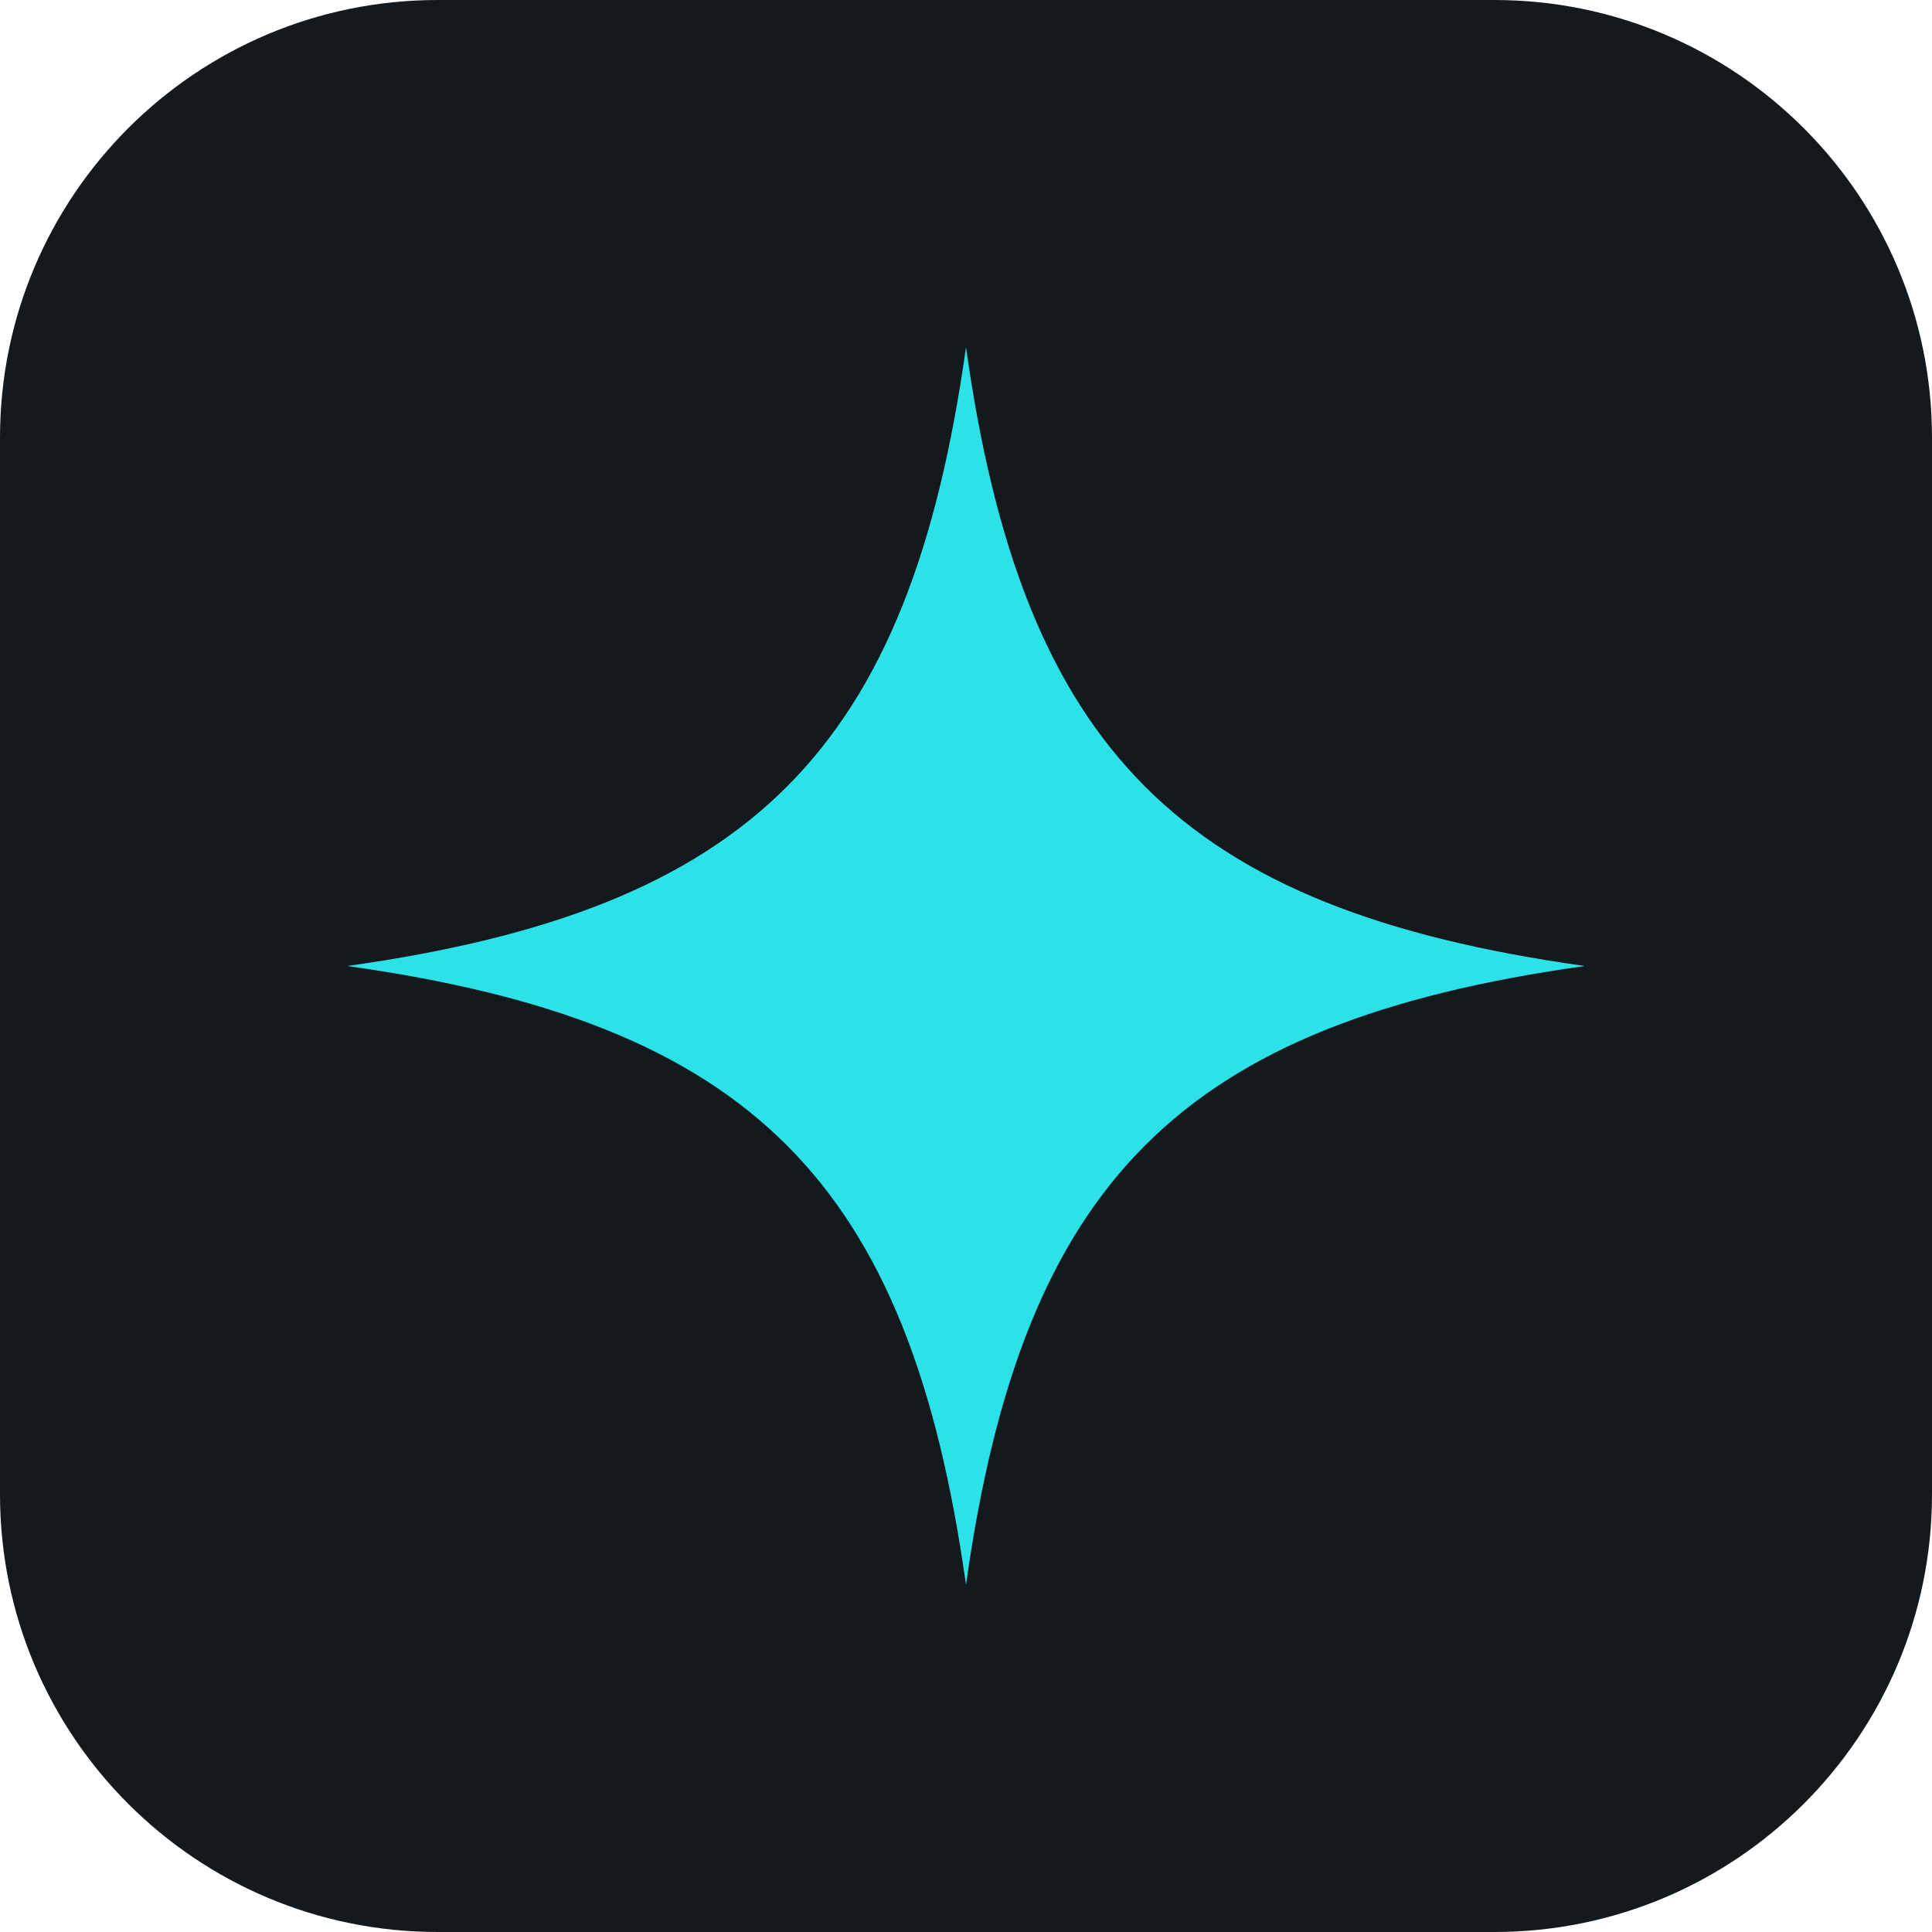
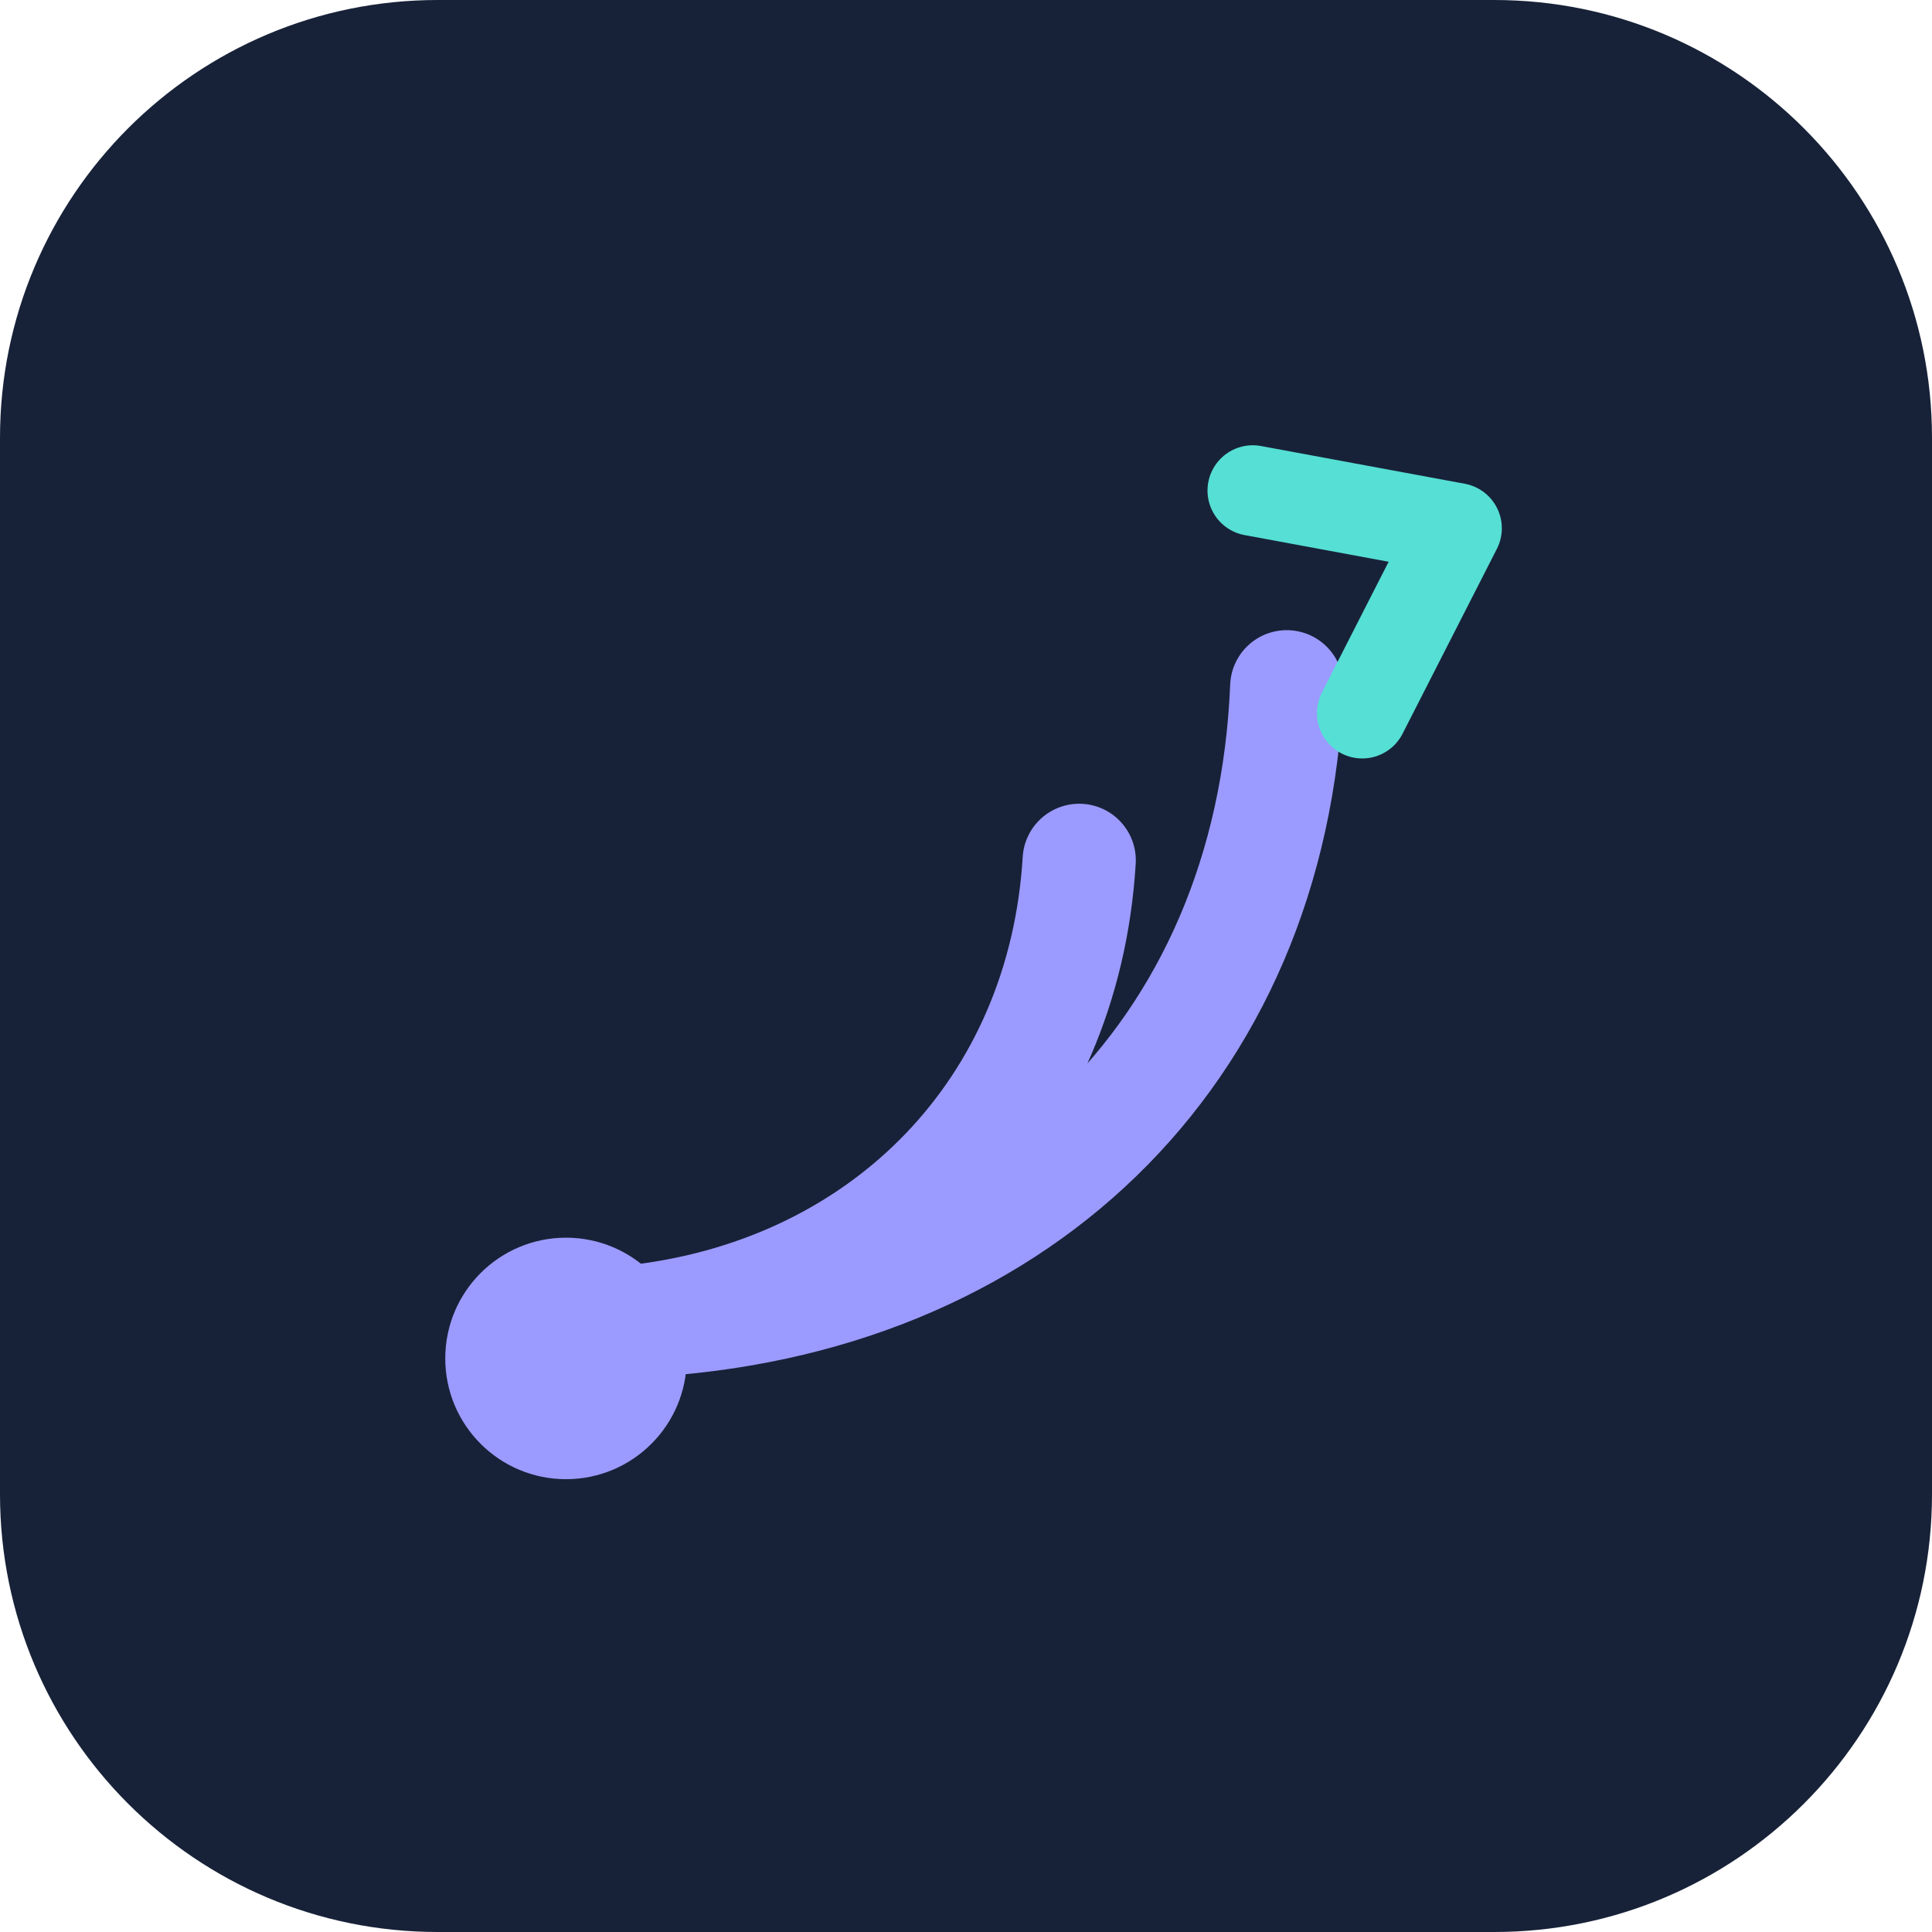
<svg xmlns="http://www.w3.org/2000/svg" viewBox="0 0 512 512">
-   <rect width="512" height="512" rx="116" fill="#13191c" />
-   <path d="M256 92C271 199 313 241 420 256C313 271 271 313 256 420C241 313 199 271 92 256C199 241 241 199 256 92Z" fill="#2ce2e8" />
+   <rect width="512" height="512" rx="116" fill="#172238" />
+   <circle cx="150" cy="360" r="32" fill="#9b9bff" />
+   <path d="M170 350c65-8 112-56 116-122M170 350c98-5 167-70 171-168" fill="none" stroke="#9b9bff" stroke-width="30" stroke-linecap="round" />
+   <path d="m332 130 54 10-25 49" fill="none" stroke="#56dfd4" stroke-width="24" stroke-linecap="round" stroke-linejoin="round" />
</svg>
